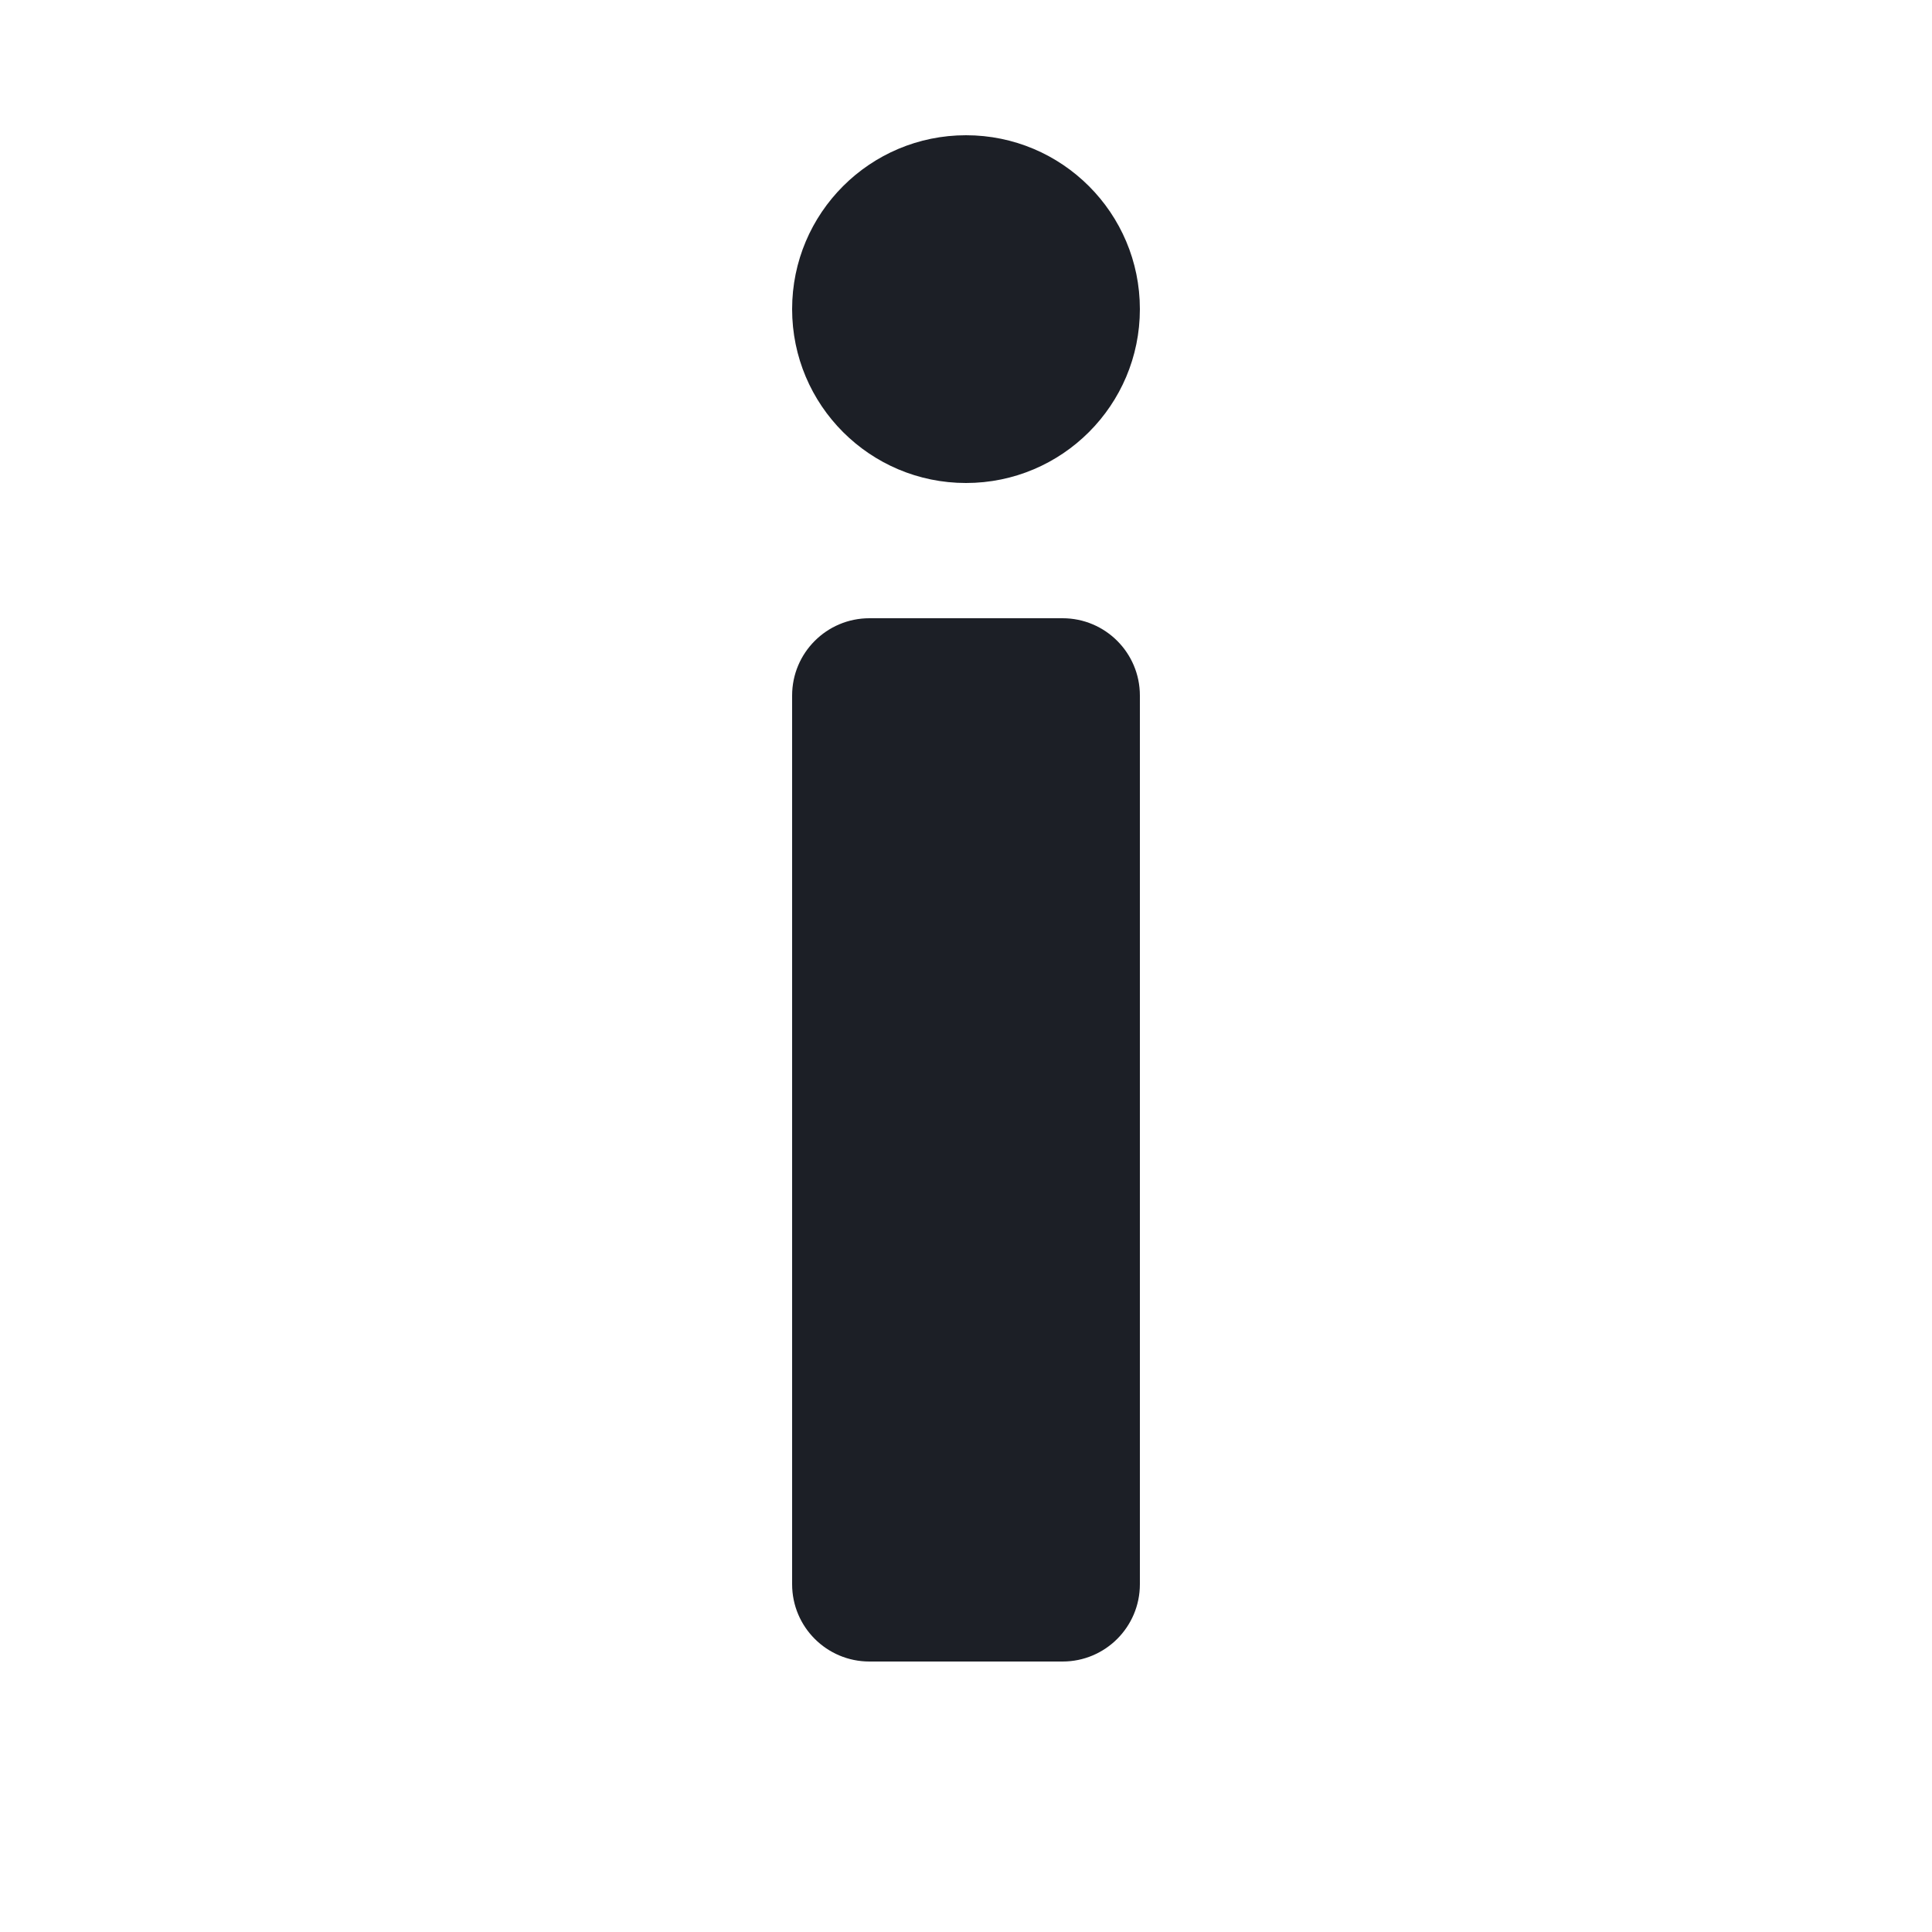
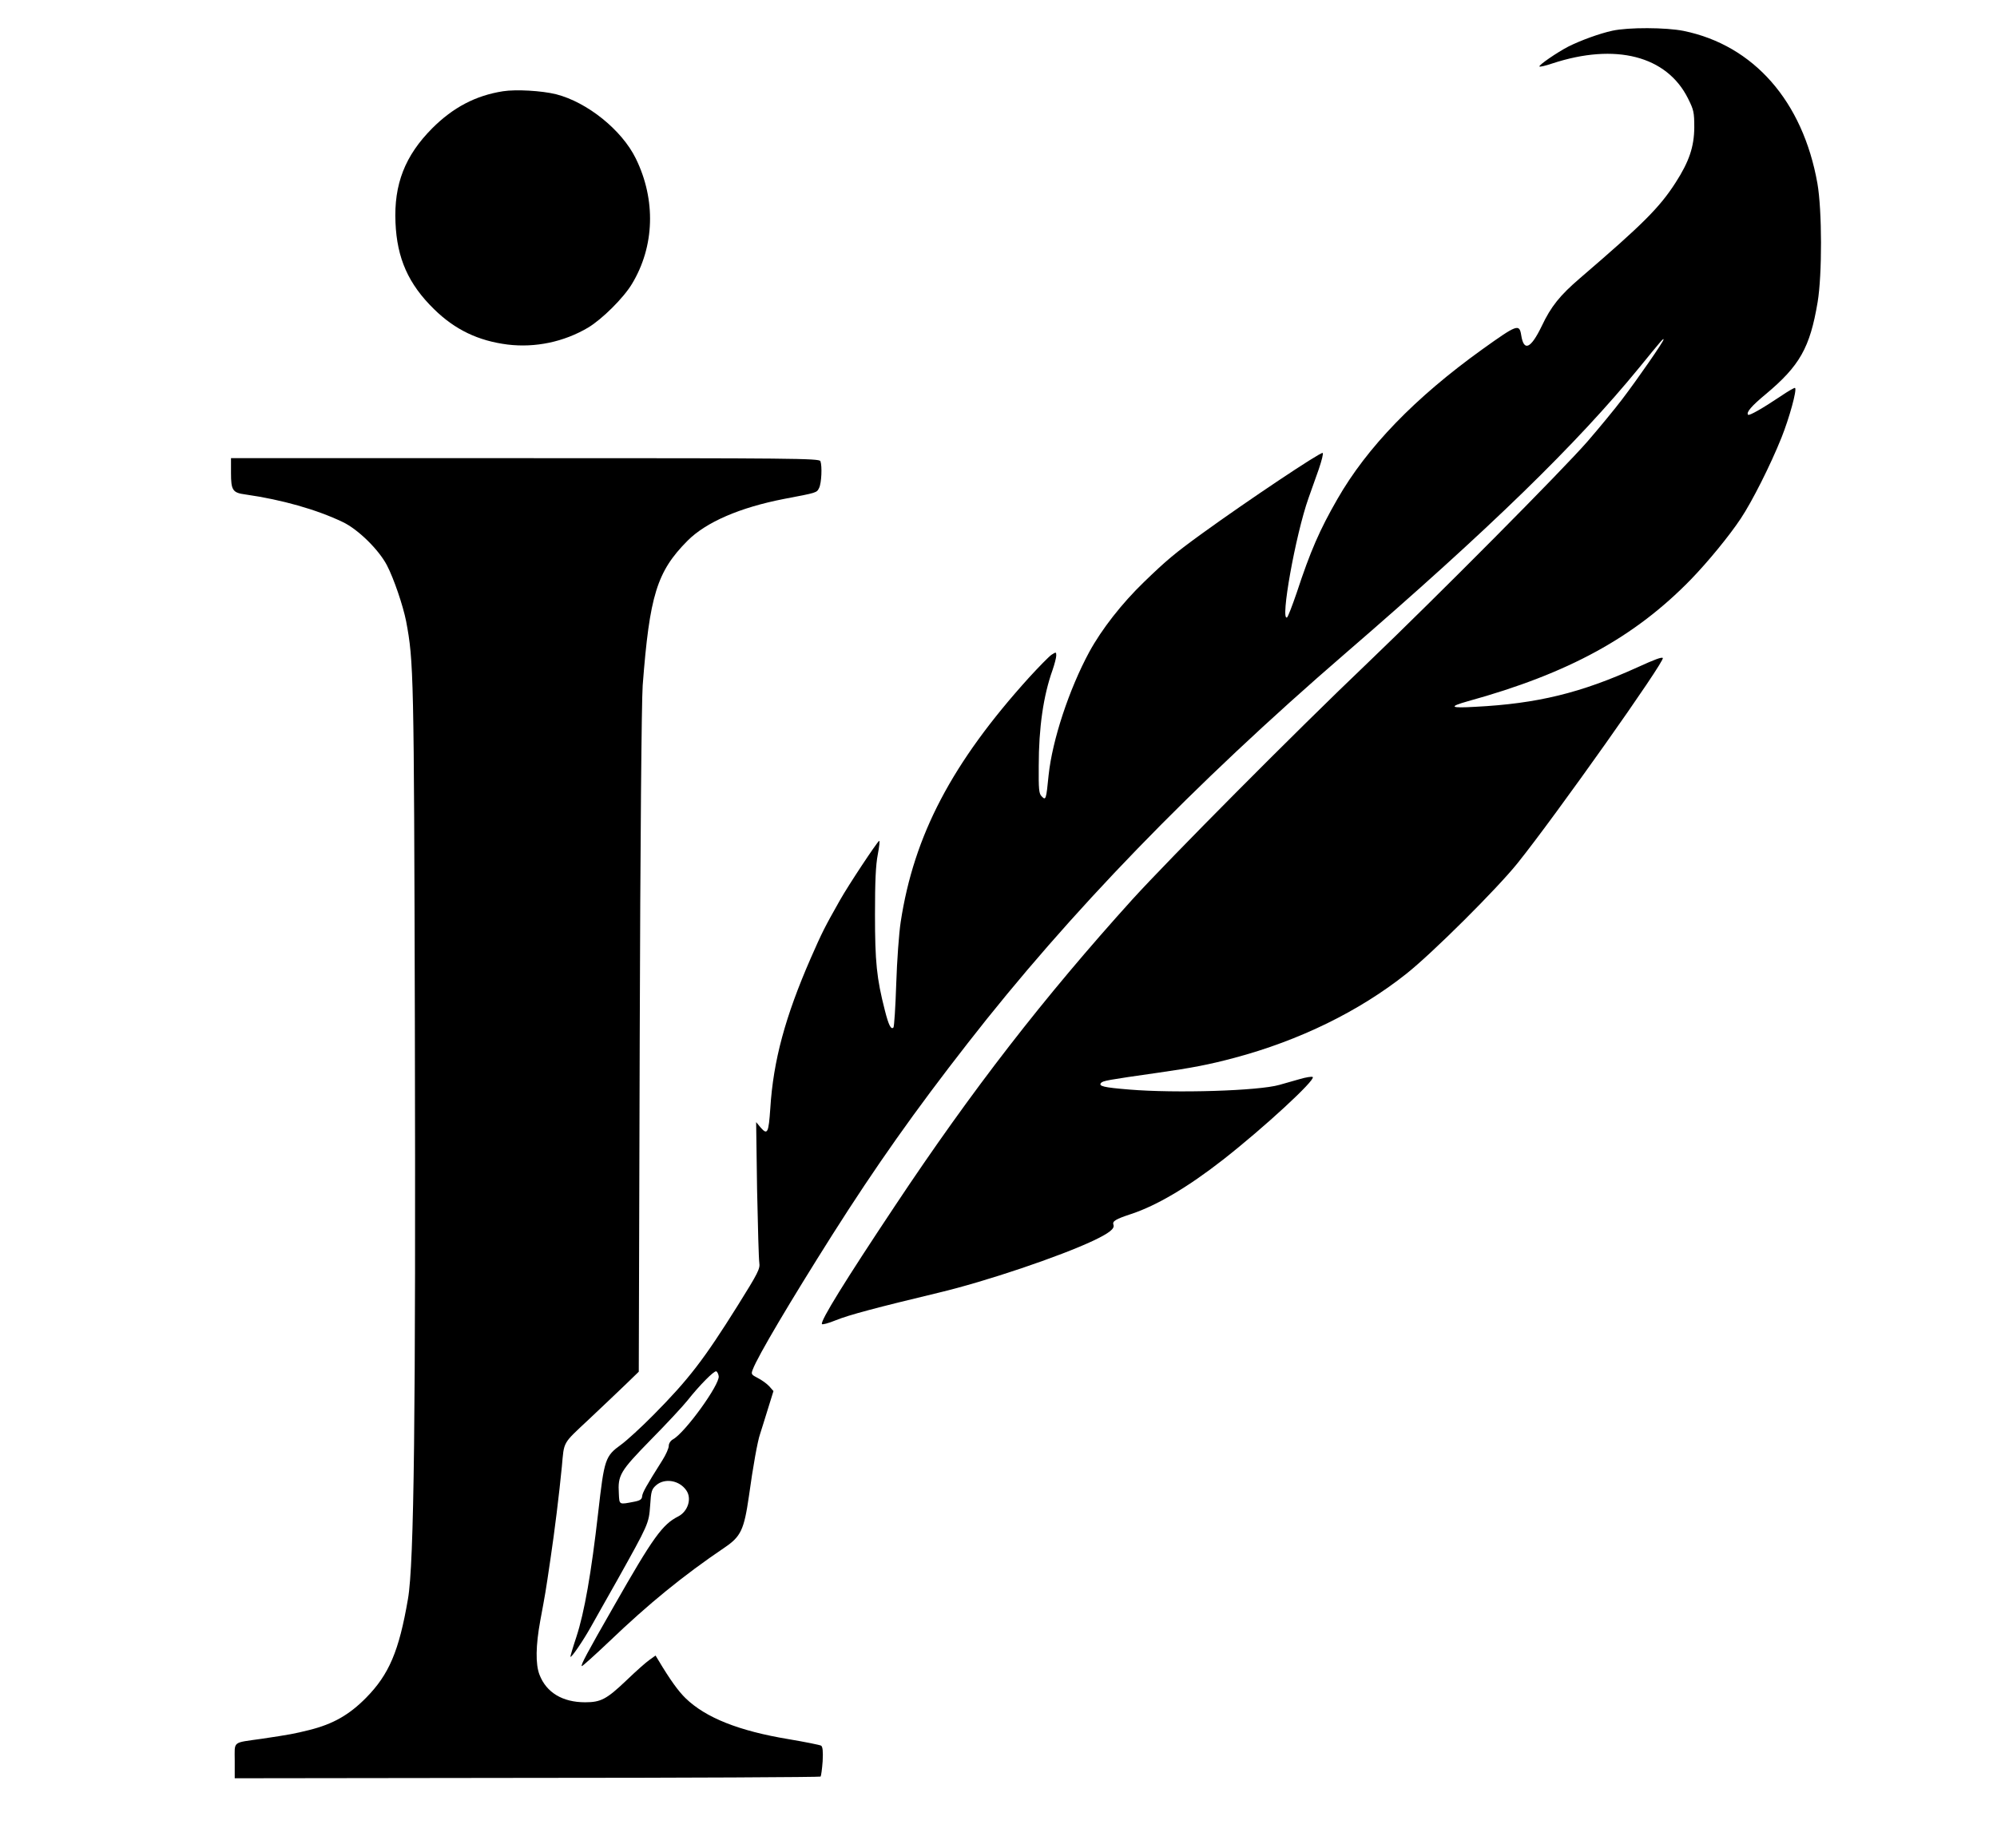
- <svg xmlns="http://www.w3.org/2000/svg" viewBox="0 0 100 100" role="img" aria-label="0zlence">
-   <circle cx="50" cy="16" r="9" fill="#1C1F26" />
-   <rect x="41" y="32" width="18" height="54" rx="4" fill="#1C1F26" />
+ <svg xmlns="http://www.w3.org/2000/svg" version="1.0" width="1072pt" height="992pt" viewBox="0 0 1072 992" preserveAspectRatio="xMidYMid meet" id="svg3">
+   <defs id="defs3" />
+   <g transform="translate(0,992) scale(0.1,-0.1)" fill="#000000" stroke="none" id="g3">
+     <path d="M8655 9755 c-69 -15 -170 -52 -236 -85 -60 -31 -162 -101 -155 -107 2 -3 33 4 68 16 340 112 615 41 729 -187 31 -62 34 -74 34 -157 -1 -104 -28 -183 -100 -295 -86 -134 -175 -223 -514 -514 -107 -92 -155 -151 -205 -257 -59 -122 -96 -138 -110 -49 -10 63 -22 58 -208 -75 -362 -260 -620 -527 -779 -805 -95 -165 -145 -280 -218 -502 -24 -70 -47 -130 -52 -133 -38 -24 45 442 115 640 14 39 38 108 55 155 16 47 26 86 21 88 -13 5 -406 -258 -645 -431 -149 -108 -192 -144 -314 -262 -118 -114 -227 -253 -294 -376 -108 -200 -198 -472 -218 -661 -13 -132 -15 -137 -37 -114 -15 14 -17 38 -16 164 0 205 25 377 74 514 11 32 20 67 20 78 0 20 -1 20 -26 4 -14 -10 -68 -65 -121 -123 -413 -457 -617 -846 -688 -1311 -9 -58 -20 -207 -24 -333 -4 -125 -11 -230 -15 -234 -13 -13 -26 13 -46 92 -44 172 -53 259 -53 515 0 179 4 266 15 322 8 43 12 75 7 73 -13 -9 -165 -238 -211 -320 -83 -147 -94 -169 -156 -310 -137 -314 -201 -550 -217 -806 -9 -131 -15 -145 -51 -104 l-25 30 5 -360 c4 -198 9 -376 12 -395 5 -32 -6 -54 -116 -230 -181 -289 -262 -395 -451 -586 -66 -67 -145 -139 -174 -160 -87 -63 -91 -77 -124 -366 -37 -325 -74 -536 -117 -667 -19 -57 -33 -105 -32 -107 6 -5 68 86 110 161 25 44 88 157 141 250 168 301 170 304 177 401 5 78 8 88 33 110 46 39 124 26 161 -28 31 -44 9 -113 -43 -140 -85 -43 -135 -112 -344 -479 -149 -260 -180 -319 -174 -325 2 -2 69 58 148 133 211 202 396 353 619 504 87 59 104 95 130 274 22 160 47 299 60 335 4 14 23 71 40 128 l32 103 -23 26 c-13 14 -41 34 -61 44 -35 18 -37 21 -27 46 27 72 202 367 427 723 234 369 443 665 727 1029 544 699 1211 1388 2026 2092 778 672 1243 1125 1580 1537 118 145 129 158 129 149 0 -11 -137 -209 -223 -322 -37 -49 -121 -151 -185 -225 -135 -155 -808 -833 -1182 -1191 -383 -365 -1062 -1049 -1262 -1269 -476 -527 -860 -1022 -1274 -1645 -269 -404 -399 -615 -392 -634 1 -5 35 4 74 20 71 29 223 69 552 148 256 61 652 195 832 280 84 40 115 64 107 85 -7 19 11 30 96 58 136 45 304 144 492 291 221 173 497 428 482 444 -4 4 -36 -1 -70 -11 -34 -10 -83 -24 -109 -31 -111 -32 -555 -46 -807 -25 -135 11 -165 18 -151 35 10 12 32 16 305 55 183 26 276 44 411 80 349 93 670 250 924 452 141 112 487 457 596 593 204 254 794 1088 780 1102 -6 6 -42 -7 -136 -50 -304 -138 -538 -195 -870 -212 -136 -8 -146 0 -40 30 540 149 896 344 1198 655 90 93 205 233 266 325 61 91 161 290 219 435 42 105 84 257 73 267 -2 3 -37 -17 -78 -45 -100 -67 -168 -105 -174 -99 -12 12 19 48 94 110 183 153 238 250 279 494 25 149 24 495 -1 638 -78 441 -342 742 -718 819 -94 19 -297 20 -383 1z m-4797 -7224 c7 -44 -180 -303 -245 -339 -13 -7 -23 -22 -23 -35 0 -13 -15 -47 -34 -77 -87 -138 -107 -174 -109 -194 -1 -16 -11 -23 -42 -29 -83 -16 -80 -18 -83 43 -6 100 6 120 172 290 84 85 172 180 196 210 64 81 143 161 155 157 5 -2 11 -13 13 -26z" id="path1" />
+     <path d="M2700 9430 c-147 -23 -268 -87 -380 -199 -146 -147 -206 -300 -197 -506 8 -192 69 -330 207 -465 112 -110 237 -170 395 -190 148 -18 302 14 432 91 75 45 190 159 235 234 122 201 130 452 21 674 -75 153 -260 302 -428 345 -77 19 -215 27 -285 16z" id="path2" />
+     <path d="M1240 7381 c0 -94 9 -107 78 -116 196 -28 382 -81 522 -148 82 -39 193 -148 237 -232 37 -71 86 -215 103 -300 41 -218 42 -277 47 -2155 5 -2108 -4 -2907 -37 -3095 -48 -281 -102 -406 -225 -531 -91 -92 -177 -141 -305 -173 -81 -20 -101 -24 -255 -47 -161 -23 -145 -10 -145 -118 l0 -94 1569 2 c863 0 1572 4 1576 7 3 4 8 41 11 82 3 54 0 78 -8 84 -7 4 -86 20 -175 35 -266 44 -445 115 -553 220 -38 37 -82 97 -147 206 l-14 23 -32 -23 c-18 -12 -74 -62 -125 -111 -106 -101 -137 -117 -221 -117 -121 0 -208 52 -245 148 -22 57 -20 157 4 289 28 151 28 149 55 333 22 147 47 350 61 495 13 139 1 119 146 255 73 69 163 154 200 190 l67 65 5 1775 c3 1072 10 1828 16 1910 37 483 76 611 241 777 100 100 281 178 517 224 179 34 176 33 189 59 13 26 17 117 7 144 -6 15 -155 16 -1585 16 l-1579 0 0 -79z" id="path3" />
+   </g>
</svg>
